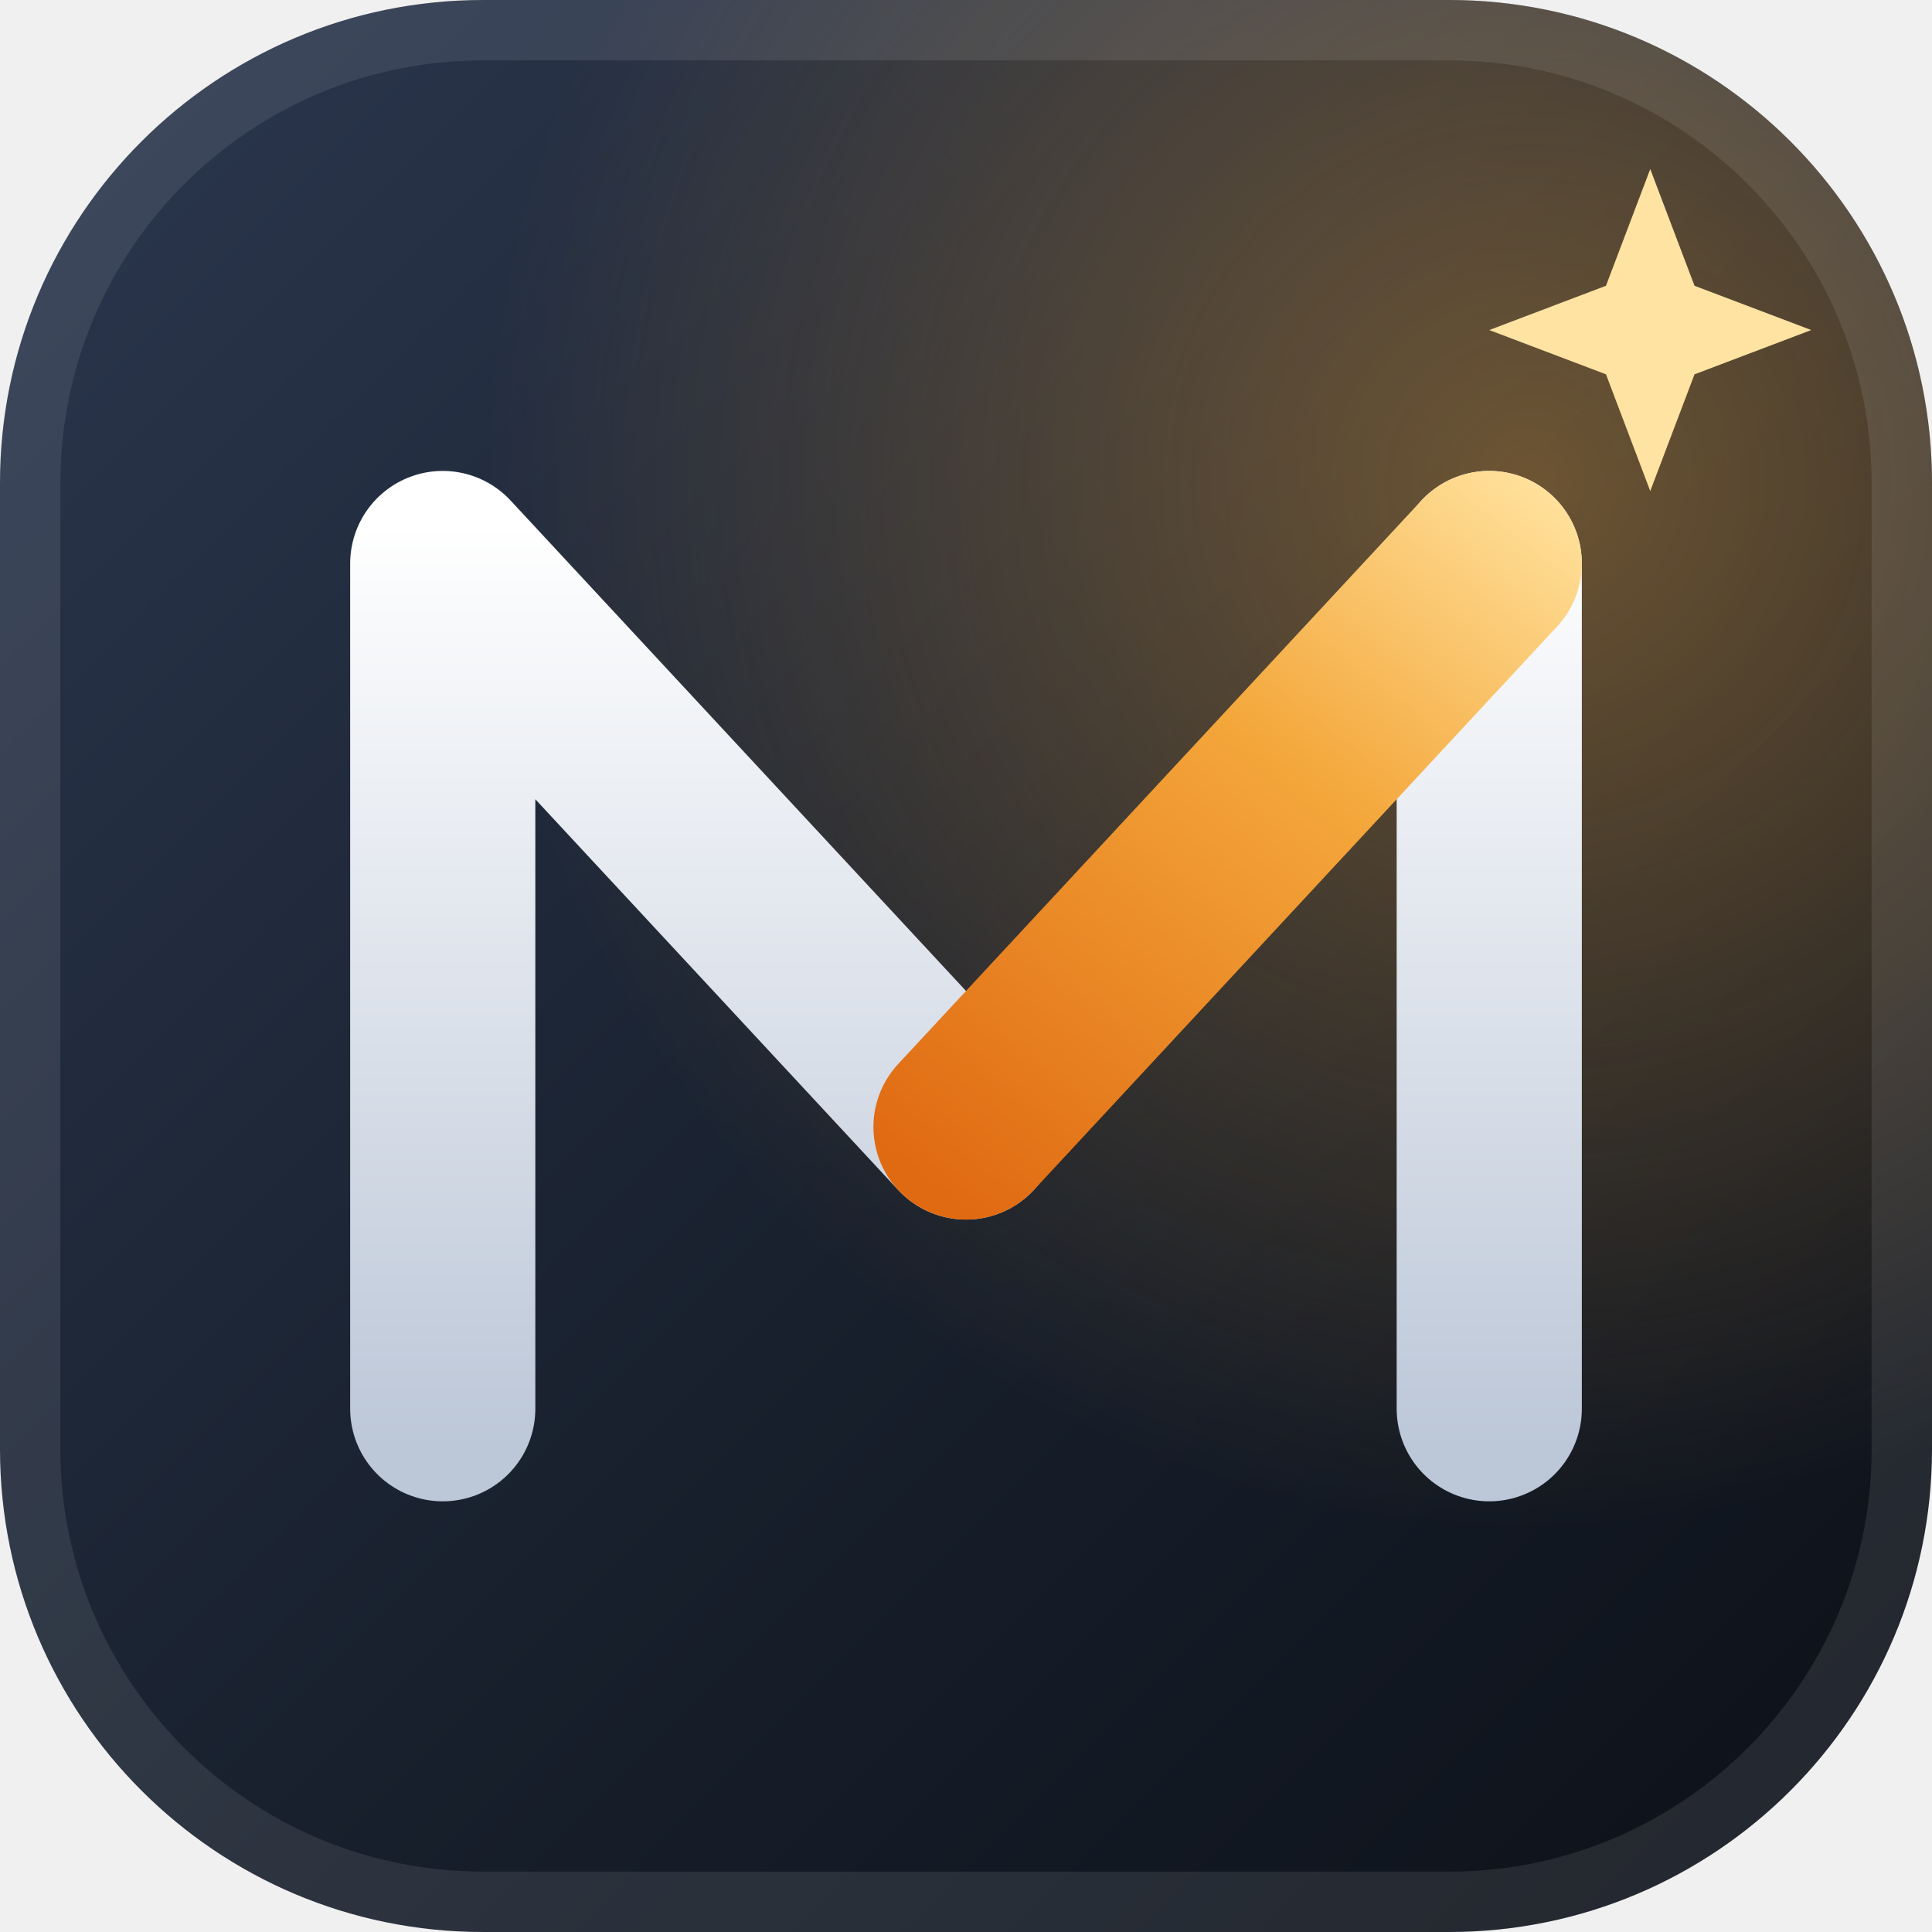
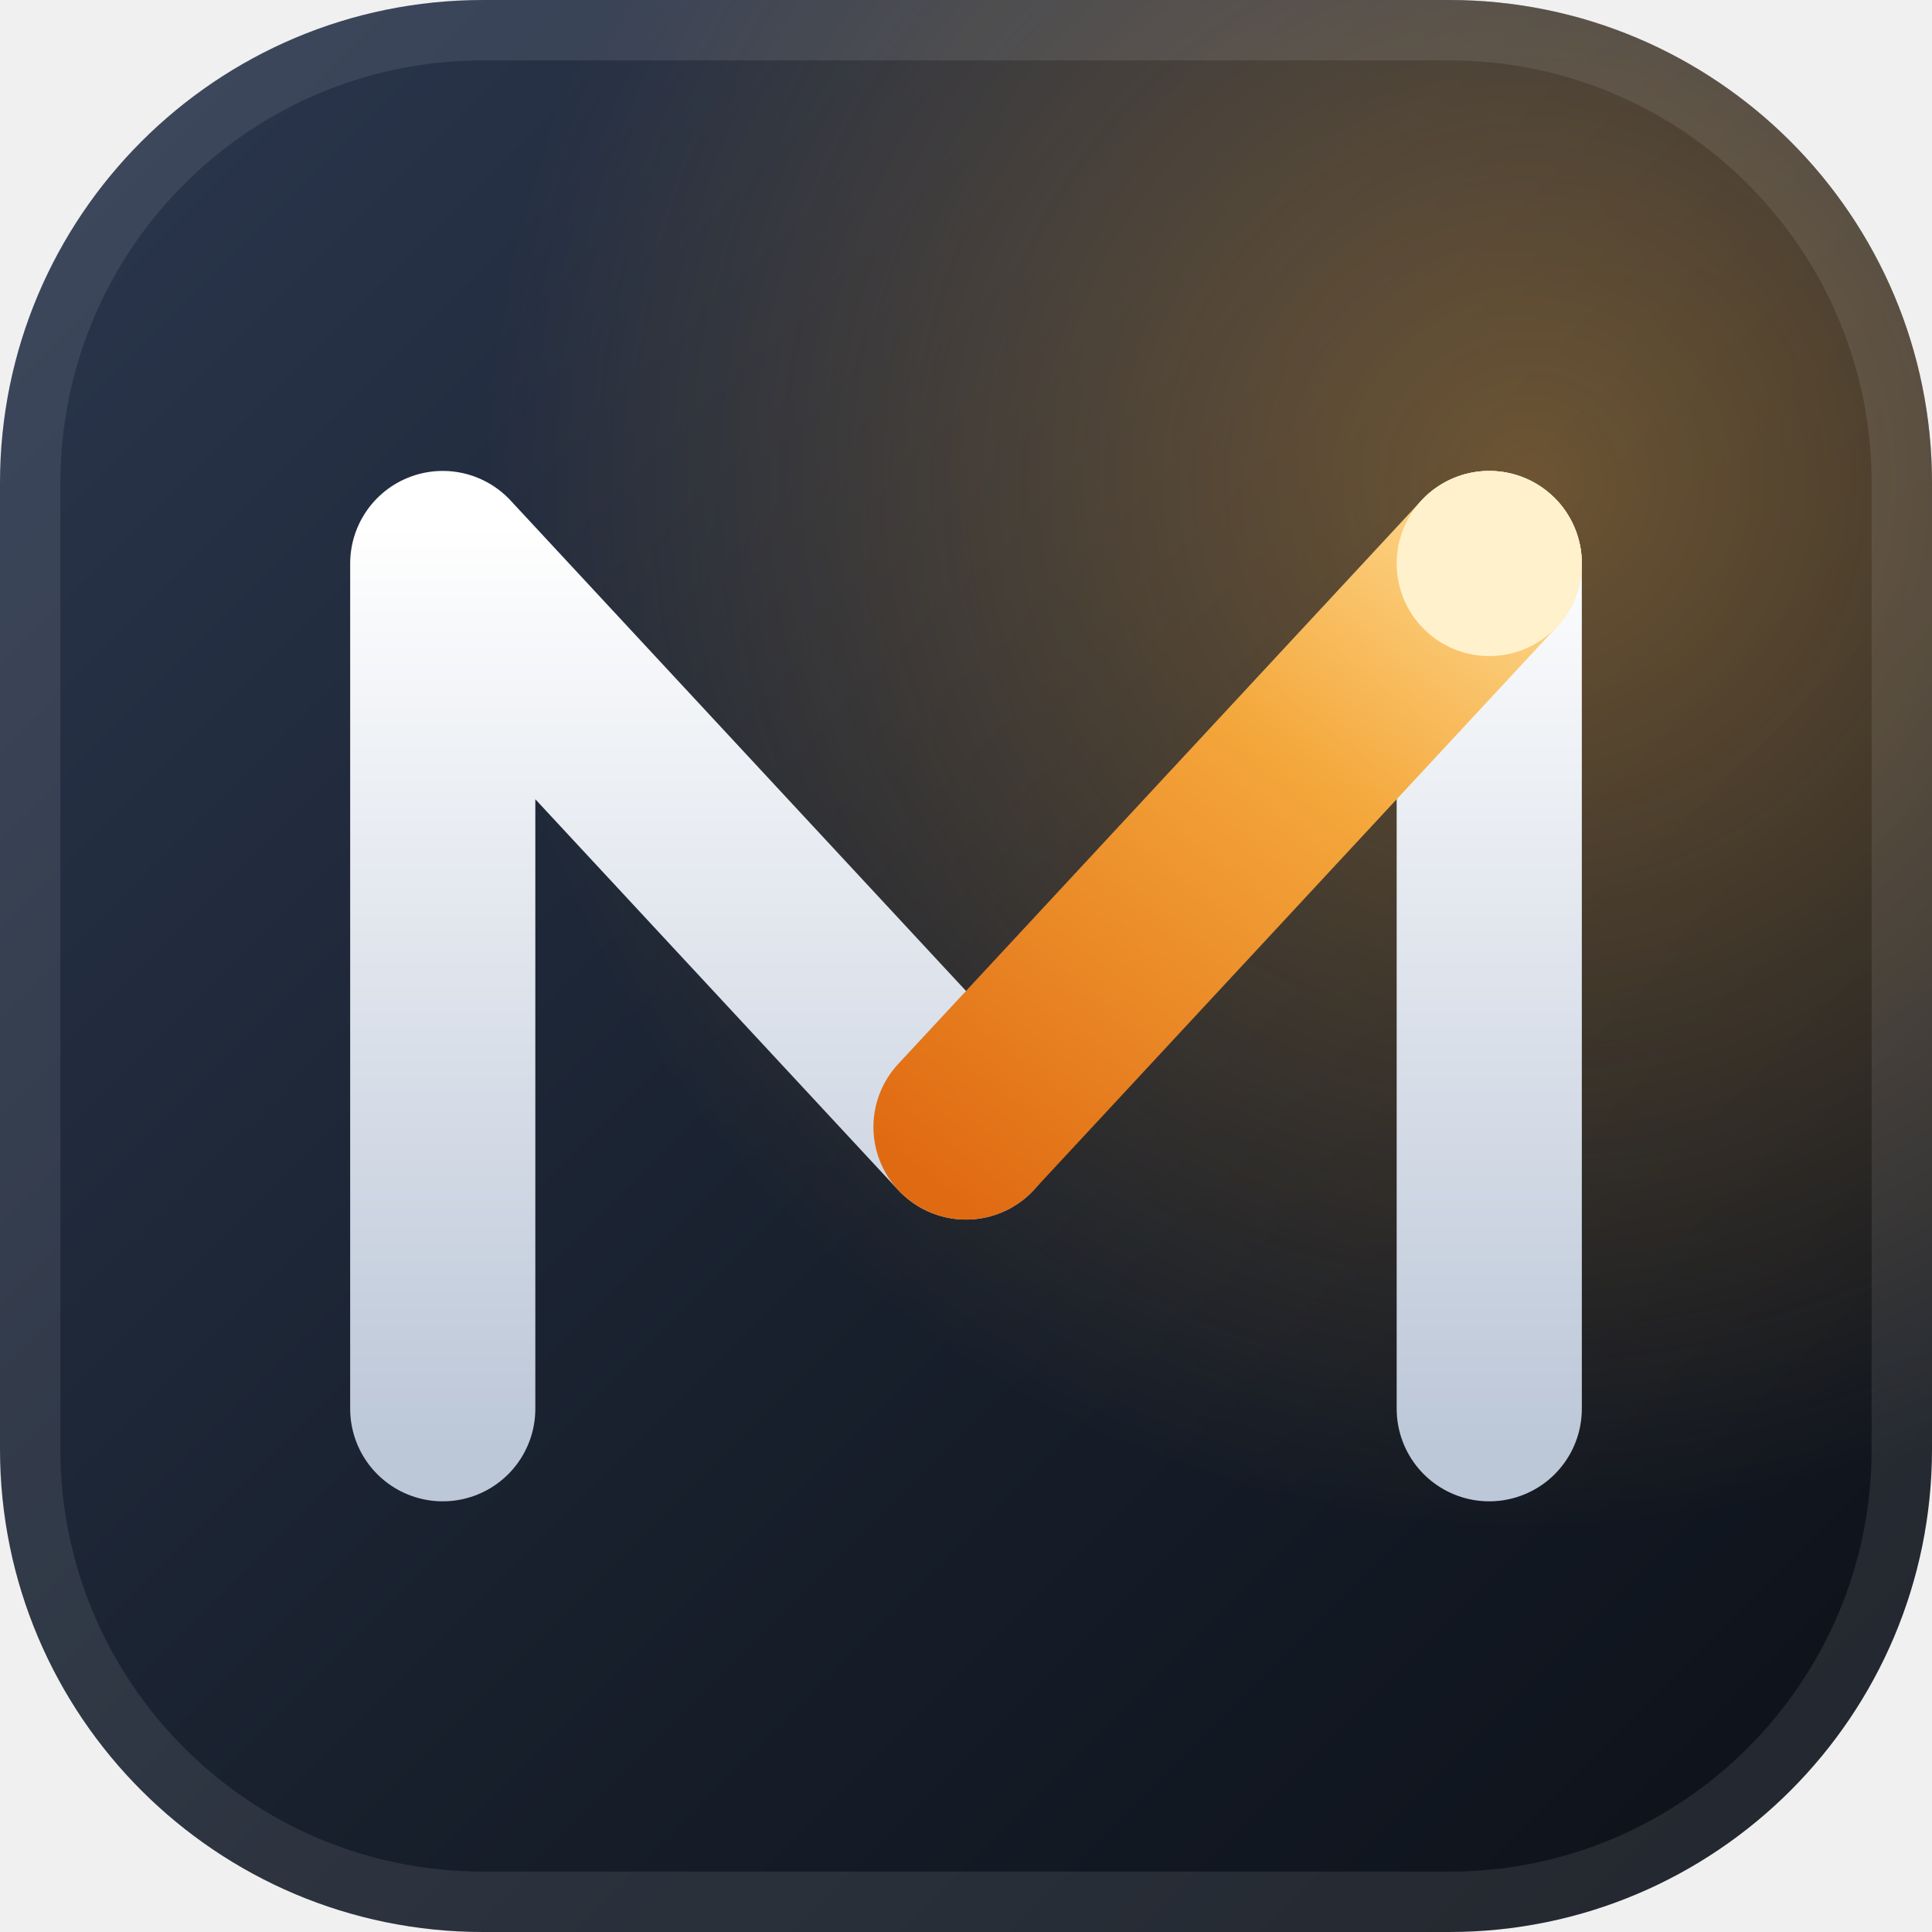
<svg xmlns="http://www.w3.org/2000/svg" viewBox="0 0 48 48" aria-hidden="true">
  <defs>
    <linearGradient id="fbg" x1="0" y1="0" x2="48" y2="48" gradientUnits="userSpaceOnUse">
      <stop offset="0" stop-color="#2C3850" />
      <stop offset=".55" stop-color="#18202D" />
      <stop offset="1" stop-color="#0C1017" />
    </linearGradient>
    <radialGradient id="fgl" cx="38" cy="12" r="26" gradientUnits="userSpaceOnUse">
      <stop offset="0" stop-color="#F5A83A" stop-opacity=".38" />
      <stop offset="1" stop-color="#F5A83A" stop-opacity="0" />
    </radialGradient>
    <linearGradient id="fau" x1="24" y1="30" x2="38" y2="12" gradientUnits="userSpaceOnUse">
      <stop offset="0" stop-color="#E06A12" />
      <stop offset=".6" stop-color="#F4A73B" />
      <stop offset="1" stop-color="#FFE09A" />
    </linearGradient>
    <linearGradient id="fwh" x1="0" y1="13" x2="0" y2="36" gradientUnits="userSpaceOnUse">
      <stop offset="0" stop-color="#FFFFFF" />
      <stop offset="1" stop-color="#BCC7D8" />
    </linearGradient>
    <linearGradient id="fed" x1="0" y1="0" x2="48" y2="48" gradientUnits="userSpaceOnUse">
      <stop offset="0" stop-color="#FFE09A" />
      <stop offset=".5" stop-color="#F4A73B" />
      <stop offset="1" stop-color="#E06A12" />
    </linearGradient>
    <linearGradient id="fsh" x1="0" y1="0" x2="14" y2="0" gradientUnits="userSpaceOnUse">
      <stop offset="0" stop-color="#fff" stop-opacity="0" />
      <stop offset=".5" stop-color="#fff" stop-opacity=".32" />
      <stop offset="1" stop-color="#fff" stop-opacity="0" />
    </linearGradient>
    <clipPath id="fcl">
      <rect width="48" height="48" rx="12" />
    </clipPath>
  </defs>
  <rect width="48" height="48" rx="12" fill="url(#fbg)" />
  <rect width="48" height="48" rx="12" fill="url(#fgl)" />
  <rect x=".75" y=".75" width="46.5" height="46.5" rx="11.25" fill="none" stroke="#fff" stroke-opacity=".09" stroke-width="1.5" />
  <path class="p1" pathLength="40" d="M11 35V14l13 14" fill="none" stroke="url(#fwh)" stroke-width="4.6" stroke-linecap="round" stroke-linejoin="round" />
  <path class="p3" pathLength="40" d="M37 14v21" fill="none" stroke="url(#fwh)" stroke-width="4.6" stroke-linecap="round" />
  <path class="p2" pathLength="40" d="M24 28l13-14" fill="none" stroke="url(#fau)" stroke-width="4.6" stroke-linecap="round" />
-   <path class="spark" d="M41 4.2l1.1 2.9 2.9 1.1-2.9 1.1-1.1 2.9-1.1-2.9-2.9-1.1 2.9-1.1z" fill="#FFE3A3" />
+   <circle cx="37" cy="14" r="2.3" fill="#FFF1CC" />
</svg>
